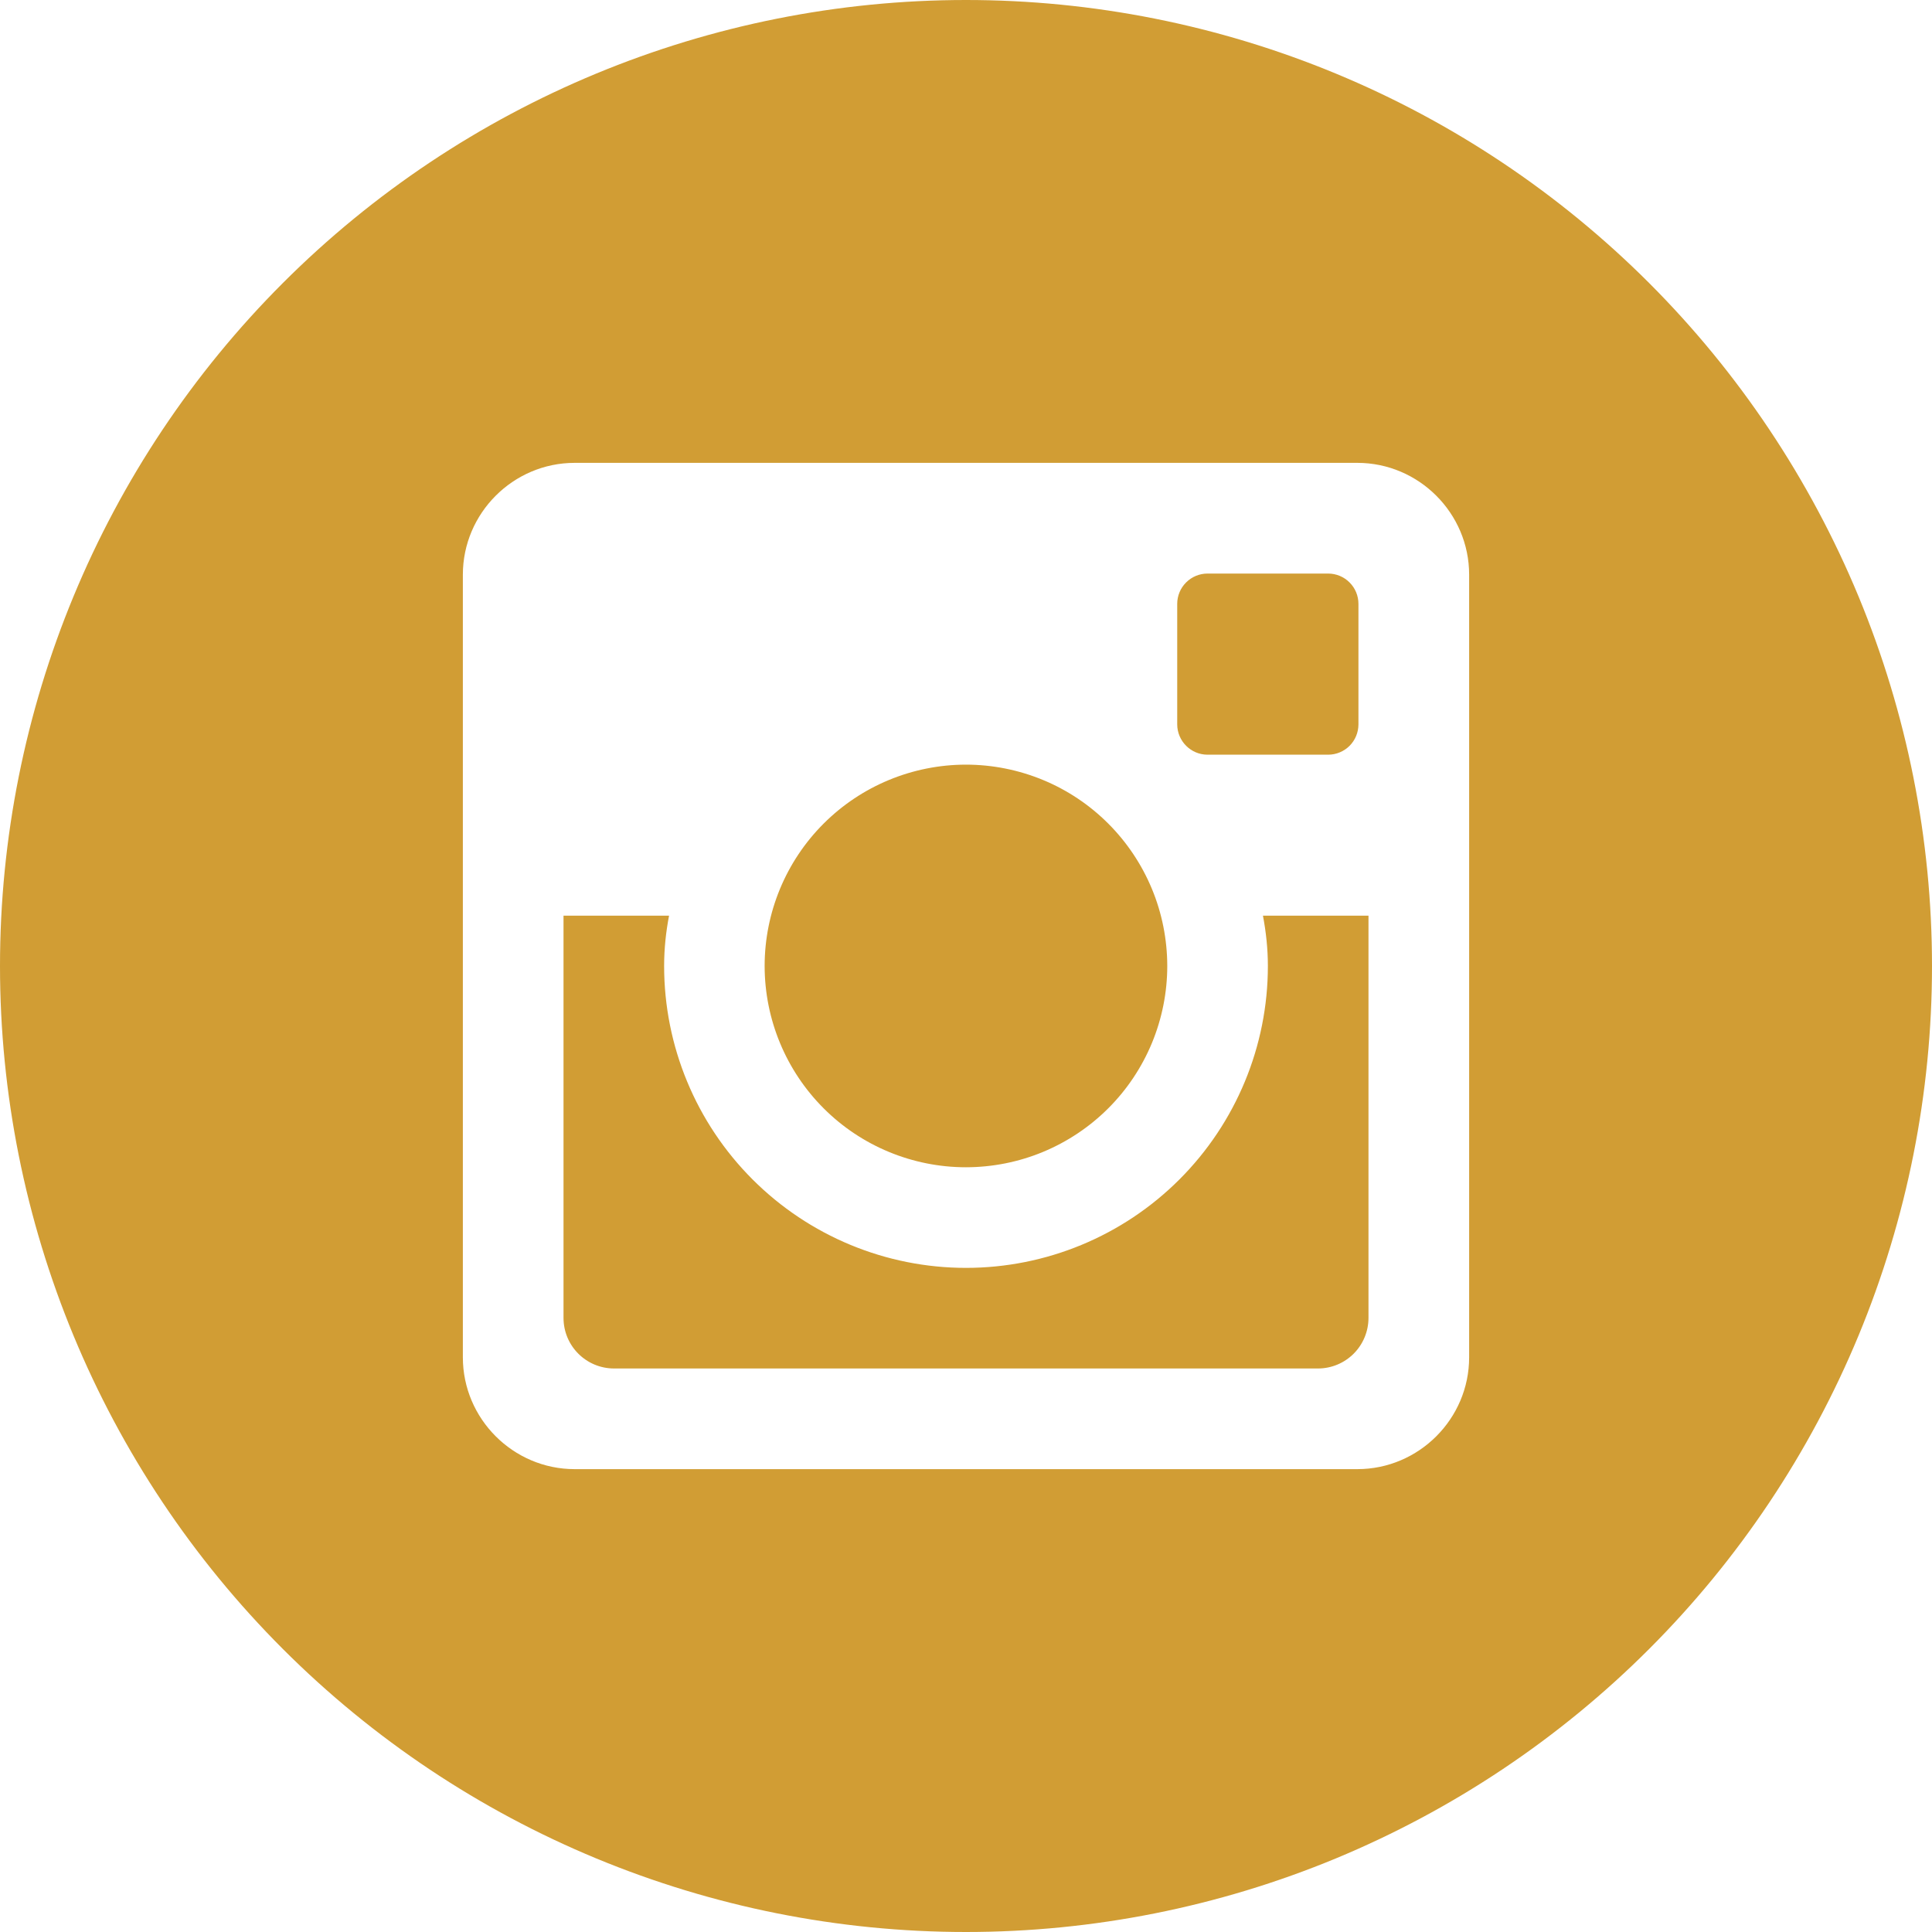
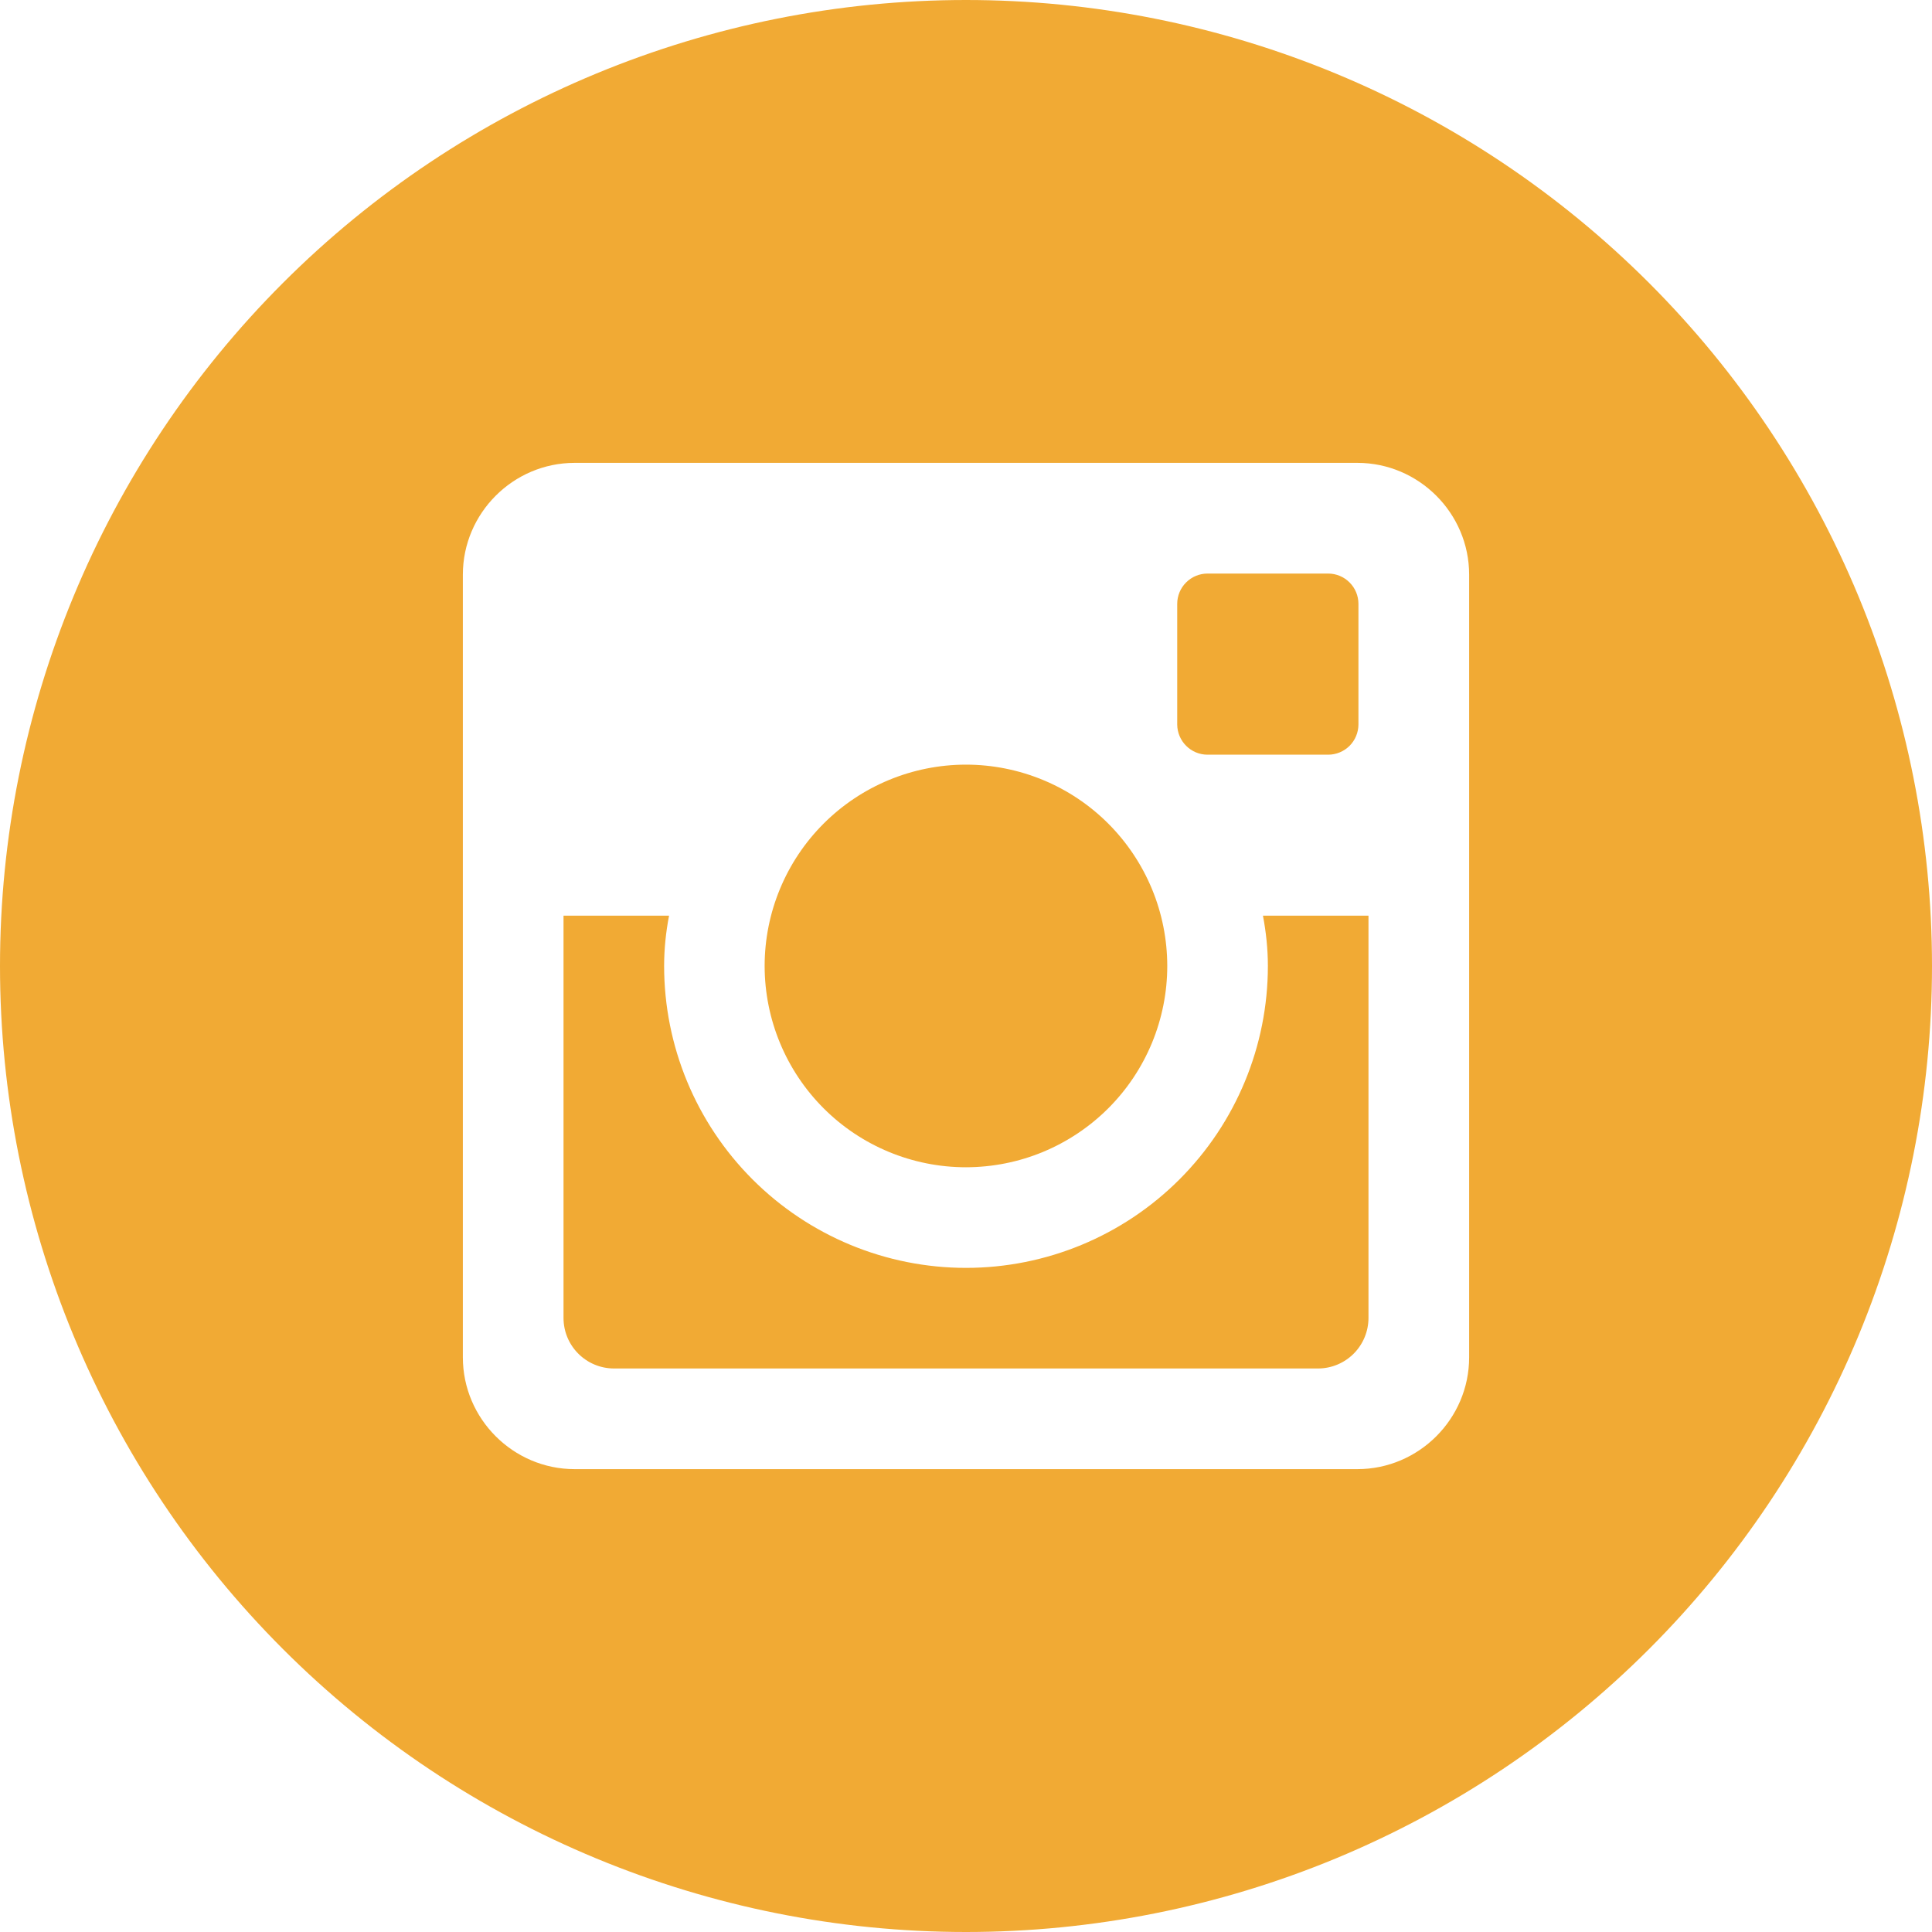
<svg xmlns="http://www.w3.org/2000/svg" width="40" height="40" viewBox="0 0 40 40" fill="none">
-   <path d="M26.25 20C26.25 21.658 25.591 23.247 24.419 24.419C23.247 25.591 21.658 26.25 20 26.25C18.342 26.25 16.753 25.591 15.581 24.419C14.409 23.247 13.75 21.658 13.75 20C13.75 19.644 13.787 19.296 13.852 18.958H11.667V27.285C11.667 27.865 12.135 28.333 12.715 28.333H27.288C27.565 28.333 27.831 28.222 28.027 28.026C28.223 27.829 28.333 27.563 28.333 27.285V18.958H26.148C26.212 19.296 26.25 19.644 26.25 20ZM20 24.167C20.547 24.166 21.089 24.059 21.595 23.849C22.1 23.639 22.56 23.332 22.947 22.945C23.334 22.558 23.64 22.099 23.85 21.593C24.059 21.087 24.167 20.545 24.167 19.998C24.166 19.451 24.059 18.909 23.849 18.403C23.639 17.898 23.332 17.438 22.945 17.051C22.558 16.664 22.099 16.357 21.593 16.148C21.087 15.939 20.545 15.831 19.998 15.831C18.893 15.832 17.833 16.271 17.051 17.053C16.27 17.834 15.831 18.895 15.831 20C15.832 21.105 16.271 22.165 17.053 22.947C17.834 23.728 18.895 24.167 20 24.167ZM25 15.625H27.498C27.664 15.625 27.823 15.559 27.941 15.442C28.058 15.325 28.124 15.166 28.125 15V12.502C28.125 12.336 28.059 12.176 27.941 12.059C27.824 11.941 27.664 11.875 27.498 11.875H25C24.834 11.875 24.674 11.941 24.557 12.059C24.439 12.176 24.373 12.336 24.373 12.502V15C24.375 15.344 24.656 15.625 25 15.625ZM20 0C14.696 0 9.609 2.107 5.858 5.858C2.107 9.609 0 14.696 0 20C0 25.304 2.107 30.391 5.858 34.142C9.609 37.893 14.696 40 20 40C22.626 40 25.227 39.483 27.654 38.478C30.08 37.472 32.285 35.999 34.142 34.142C35.999 32.285 37.472 30.08 38.478 27.654C39.483 25.227 40 22.626 40 20C40 17.374 39.483 14.773 38.478 12.346C37.472 9.92 35.999 7.715 34.142 5.858C32.285 4.001 30.08 2.527 27.654 1.522C25.227 0.517 22.626 0 20 0ZM30.417 28.102C30.417 29.375 29.375 30.417 28.102 30.417H11.898C10.625 30.417 9.583 29.375 9.583 28.102V11.898C9.583 10.625 10.625 9.583 11.898 9.583H28.102C29.375 9.583 30.417 10.625 30.417 11.898V28.102Z" fill="#D19D34" />
+   <path d="M26.25 20C26.25 21.658 25.591 23.247 24.419 24.419C23.247 25.591 21.658 26.25 20 26.25C18.342 26.25 16.753 25.591 15.581 24.419C14.409 23.247 13.75 21.658 13.75 20C13.75 19.644 13.787 19.296 13.852 18.958H11.667V27.285C11.667 27.865 12.135 28.333 12.715 28.333H27.288C27.565 28.333 27.831 28.222 28.027 28.026C28.223 27.829 28.333 27.563 28.333 27.285V18.958H26.148C26.212 19.296 26.25 19.644 26.25 20ZM20 24.167C20.547 24.166 21.089 24.059 21.595 23.849C22.1 23.639 22.56 23.332 22.947 22.945C23.334 22.558 23.64 22.099 23.85 21.593C24.059 21.087 24.167 20.545 24.167 19.998C24.166 19.451 24.059 18.909 23.849 18.403C23.639 17.898 23.332 17.438 22.945 17.051C22.558 16.664 22.099 16.357 21.593 16.148C21.087 15.939 20.545 15.831 19.998 15.831C18.893 15.832 17.833 16.271 17.051 17.053C16.27 17.834 15.831 18.895 15.831 20C15.832 21.105 16.271 22.165 17.053 22.947C17.834 23.728 18.895 24.167 20 24.167ZM25 15.625H27.498C27.664 15.625 27.823 15.559 27.941 15.442C28.058 15.325 28.124 15.166 28.125 15V12.502C28.125 12.336 28.059 12.176 27.941 12.059C27.824 11.941 27.664 11.875 27.498 11.875H25C24.834 11.875 24.674 11.941 24.557 12.059C24.439 12.176 24.373 12.336 24.373 12.502V15C24.375 15.344 24.656 15.625 25 15.625ZM20 0C14.696 0 9.609 2.107 5.858 5.858C2.107 9.609 0 14.696 0 20C0 25.304 2.107 30.391 5.858 34.142C9.609 37.893 14.696 40 20 40C22.626 40 25.227 39.483 27.654 38.478C30.08 37.472 32.285 35.999 34.142 34.142C35.999 32.285 37.472 30.08 38.478 27.654C39.483 25.227 40 22.626 40 20C40 17.374 39.483 14.773 38.478 12.346C37.472 9.92 35.999 7.715 34.142 5.858C32.285 4.001 30.08 2.527 27.654 1.522C25.227 0.517 22.626 0 20 0ZM30.417 28.102C30.417 29.375 29.375 30.417 28.102 30.417H11.898C10.625 30.417 9.583 29.375 9.583 28.102V11.898C9.583 10.625 10.625 9.583 11.898 9.583H28.102C29.375 9.583 30.417 10.625 30.417 11.898V28.102Z" fill="#f1aa34" />
</svg>
